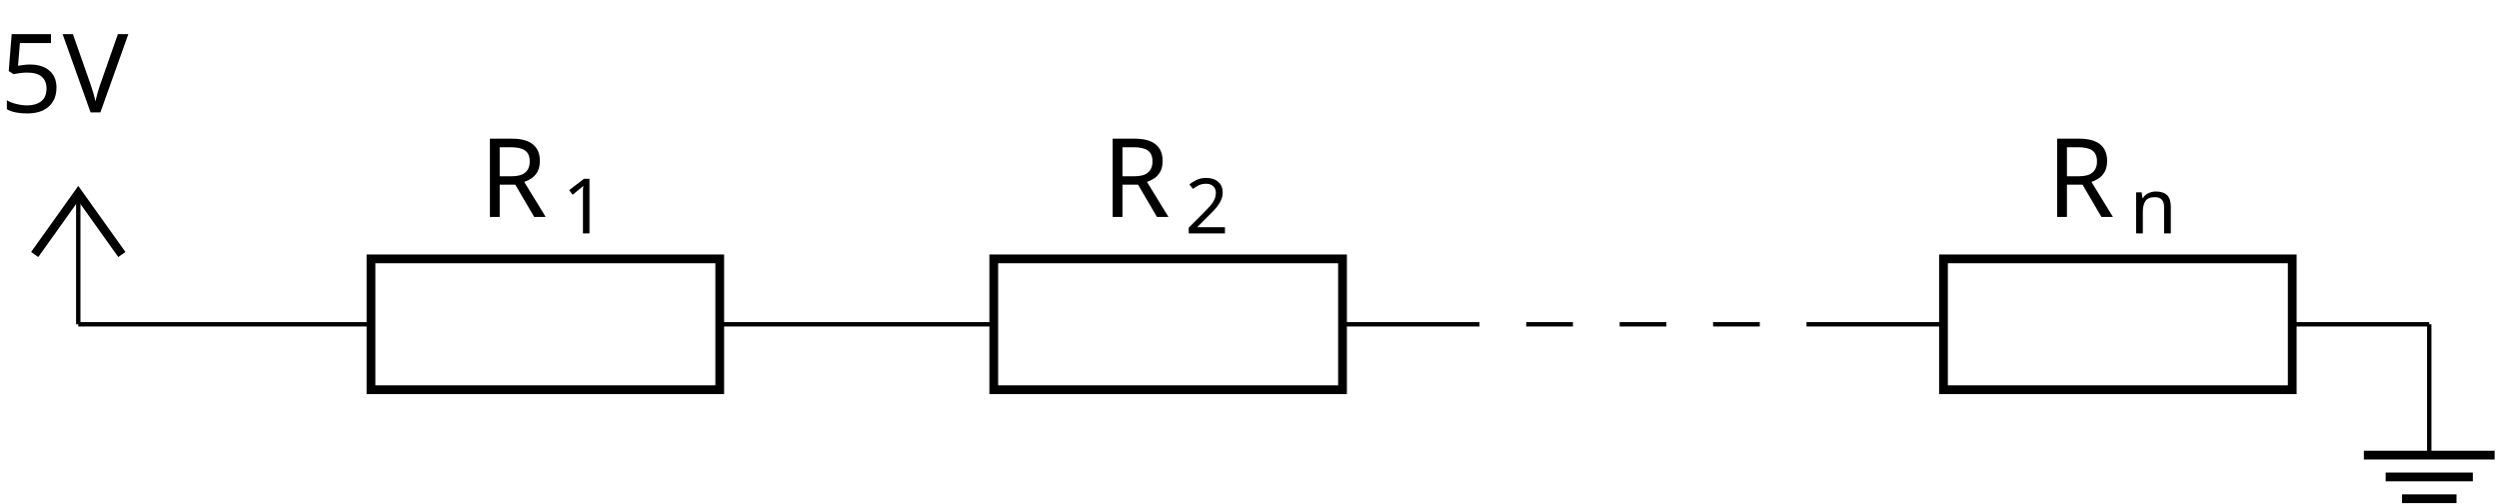
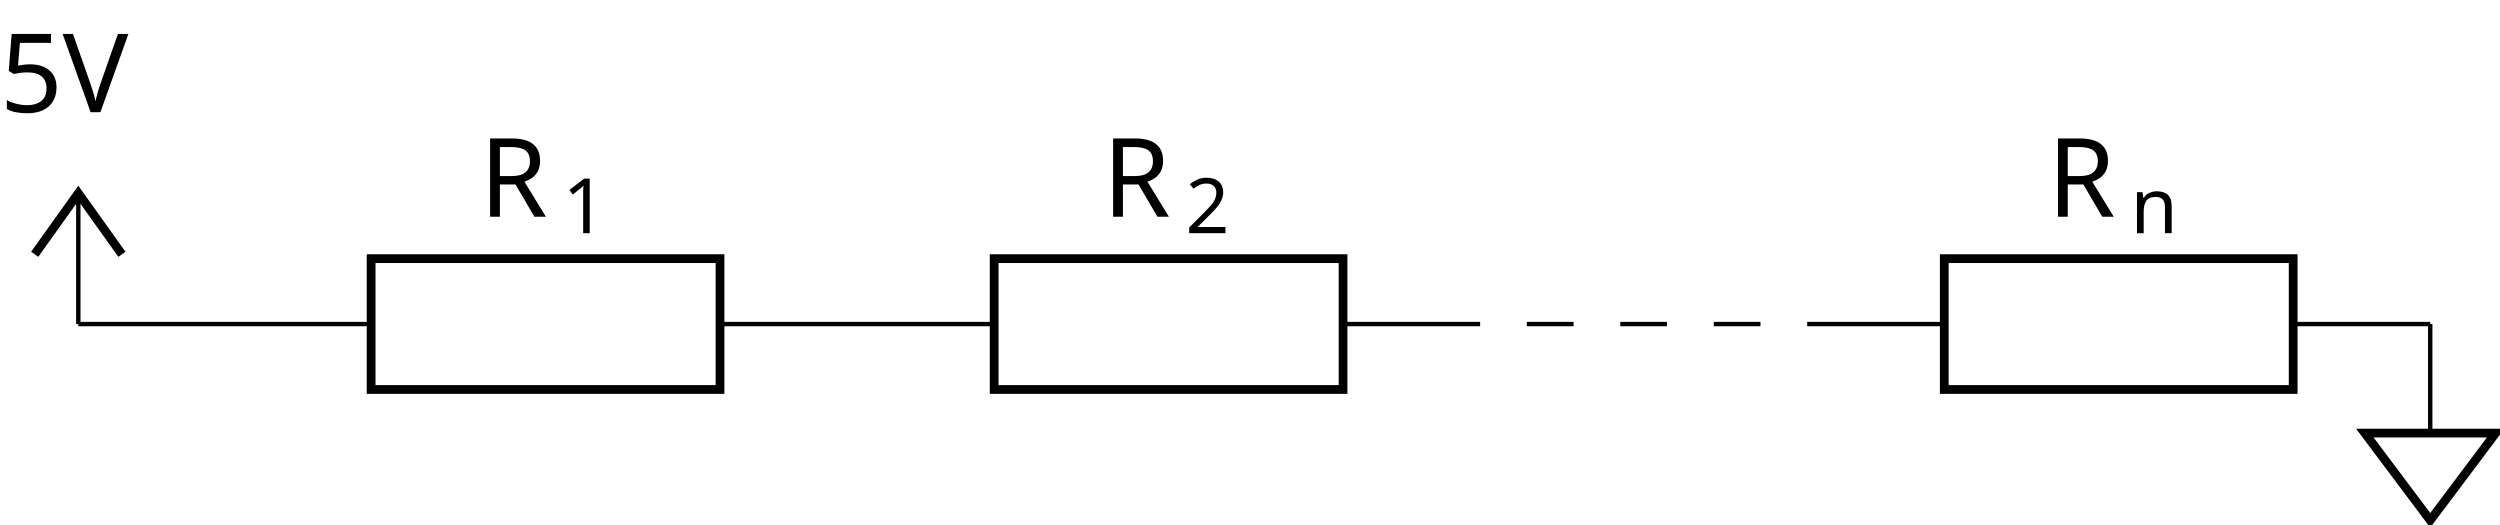
- <svg xmlns="http://www.w3.org/2000/svg" version="1.1" id="svg2" width="606" height="122" viewBox="0 0 303.324 61.016">
+ <svg xmlns="http://www.w3.org/2000/svg" version="1.1" id="svg2" width="303.324" height="63.661" viewBox="0 0 303.324 63.661">
  <defs id="defs6" />
-   <g id="g10" transform="matrix(1.333333,0,0,-1.333333,9.501333,39.32)">
+   <g id="g10" transform="matrix(1.333333,0,0,-1.333333,9.501333,39.31867)">
    <g id="g12">
      <g id="g14">
        <path d="m 0,0 h 7.087 m 0,0 H 14.173 26.646 M 58.394,0 H 70.867 83.34 M 115.088,0 h 12.473 m 4.252,0 h 2.126 m 0,0 h 2.126 m 4.252,0 h 2.126 m 0,0 h 2.126 m 4.252,0 h 2.126 m 0,0 h 2.126 m 4.252,0 h 12.473 m 31.748,0 h 12.473 v 0 m 0,0 v 0" style="fill:none;stroke:#000000;stroke-width:0.399;stroke-linecap:butt;stroke-linejoin:miter;stroke-miterlimit:10;stroke-dasharray:none;stroke-opacity:1" id="path16" />
        <g id="g18">
          <g id="g20">
            <g id="g22">
              <path d="M -3.968,6.35 0,11.905 3.968,6.35" style="fill:none;stroke:#000000;stroke-width:0.797;stroke-linecap:butt;stroke-linejoin:miter;stroke-miterlimit:10;stroke-dasharray:none;stroke-opacity:1" id="path24" />
              <path d="M 0,0 V 11.905" style="fill:none;stroke:#000000;stroke-width:0.399;stroke-linecap:butt;stroke-linejoin:miter;stroke-miterlimit:10;stroke-dasharray:none;stroke-opacity:1" id="path26" />
            </g>
          </g>
-           <g id="g28" transform="translate(-7.126,19.278)">
+           <g id="g28" transform="translate(-7.126,19.277)">
            <g id="g30">
-               <g id="g32" transform="translate(0,-35.55)">
-                 <text xml:space="preserve" transform="matrix(1,0,0,-1,0,35.55)" style="font-variant:normal;font-weight:normal;font-size:9.963px;font-family:CMR10;-inkscape-font-specification:CMR10;writing-mode:lr-tb;fill:#000000;fill-opacity:1;fill-rule:nonzero;stroke:none" id="text36">
+               <g id="g32" transform="translate(0,-37.534)">
+                 <text xml:space="preserve" transform="matrix(1,0,0,-1,0,37.534)" style="font-variant:normal;font-weight:normal;font-size:9.963px;font-family:CMR10;-inkscape-font-specification:CMR10;writing-mode:lr-tb;fill:#000000;fill-opacity:1;fill-rule:nonzero;stroke:none" id="text36">
                  <tspan x="0 6.645" y="0" id="tspan34">5V</tspan>
                </text>
-                 <g id="g38" transform="translate(0,35.55)" />
+                 <g id="g38" transform="translate(0,37.534)" />
              </g>
            </g>
-             <g id="g40" transform="translate(7.126,-19.278)" />
+             <g id="g40" transform="translate(7.126,-19.277)" />
          </g>
        </g>
        <g id="g42" />
        <g id="g44" />
        <g id="g46">
          <g id="g48" />
          <g id="g50" transform="translate(7.087)">
            <g id="g52" />
            <g id="g54" transform="translate(-7.087)" />
          </g>
        </g>
        <g id="g56" />
        <g id="g58" />
        <g id="g60" />
        <g id="g62" />
        <g id="g64">
          <g id="g66">
            <path d="M 26.646,5.953 H 58.394 V -5.953 H 26.646 Z" style="fill:none;stroke:#000000;stroke-width:0.797;stroke-linecap:butt;stroke-linejoin:miter;stroke-miterlimit:10;stroke-dasharray:none;stroke-opacity:1" id="path68" />
          </g>
          <g id="g70" transform="translate(42.52)">
            <g id="g72" />
            <g id="g74" transform="translate(-42.52)" />
          </g>
        </g>
        <g id="g76" />
        <g id="g78" />
        <g id="g80" />
        <g id="g82" />
        <g id="g84">
-           <g id="g86" transform="translate(36.503,9.766)">
+           <g id="g86" transform="translate(36.503,9.765)">
            <g id="g88">
-               <g id="g90" transform="translate(-43.629,-26.038)">
-                 <text xml:space="preserve" transform="matrix(1,0,0,-1,43.629,26.038)" style="font-variant:normal;font-weight:normal;font-size:9.963px;font-family:CMMI10;-inkscape-font-specification:CMMI10;writing-mode:lr-tb;fill:#000000;fill-opacity:1;fill-rule:nonzero;stroke:none" id="text94">
+               <g id="g90" transform="translate(-43.629,-28.022)">
+                 <text xml:space="preserve" transform="matrix(1,0,0,-1,43.629,28.022)" style="font-variant:normal;font-weight:normal;font-size:9.963px;font-family:CMMI10;-inkscape-font-specification:CMMI10;writing-mode:lr-tb;fill:#000000;fill-opacity:1;fill-rule:nonzero;stroke:none" id="text94">
                  <tspan x="0" y="0" id="tspan92">R</tspan>
                </text>
-                 <text xml:space="preserve" transform="matrix(1,0,0,-1,51.193,24.543)" style="font-variant:normal;font-weight:normal;font-size:6.974px;font-family:CMR7;-inkscape-font-specification:CMR7;writing-mode:lr-tb;fill:#000000;fill-opacity:1;fill-rule:nonzero;stroke:none" id="text98">
+                 <text xml:space="preserve" transform="matrix(1,0,0,-1,51.193,26.527)" style="font-variant:normal;font-weight:normal;font-size:6.974px;font-family:CMR7;-inkscape-font-specification:CMR7;writing-mode:lr-tb;fill:#000000;fill-opacity:1;fill-rule:nonzero;stroke:none" id="text98">
                  <tspan x="0" y="0" id="tspan96">1</tspan>
                </text>
-                 <g id="g100" transform="translate(43.629,26.038)" />
+                 <g id="g100" transform="translate(43.629,28.022)" />
              </g>
            </g>
-             <g id="g102" transform="translate(-36.503,-9.766)" />
+             <g id="g102" transform="translate(-36.503,-9.765)" />
          </g>
        </g>
        <g id="g104" />
        <g id="g106" />
        <g id="g108">
          <g id="g110">
            <path d="m 83.34,5.953 h 31.748 V -5.953 H 83.34 Z" style="fill:none;stroke:#000000;stroke-width:0.797;stroke-linecap:butt;stroke-linejoin:miter;stroke-miterlimit:10;stroke-dasharray:none;stroke-opacity:1" id="path112" />
          </g>
          <g id="g114" transform="translate(99.213)">
            <g id="g116" />
            <g id="g118" transform="translate(-99.213)" />
          </g>
        </g>
        <g id="g120" />
        <g id="g122" />
        <g id="g124" />
        <g id="g126" />
        <g id="g128">
-           <g id="g130" transform="translate(93.196,9.766)">
+           <g id="g130" transform="translate(93.196,9.765)">
            <g id="g132">
-               <g id="g134" transform="translate(-100.322,-26.038)">
-                 <text xml:space="preserve" transform="matrix(1,0,0,-1,100.322,26.038)" style="font-variant:normal;font-weight:normal;font-size:9.963px;font-family:CMMI10;-inkscape-font-specification:CMMI10;writing-mode:lr-tb;fill:#000000;fill-opacity:1;fill-rule:nonzero;stroke:none" id="text138">
+               <g id="g134" transform="translate(-100.322,-28.022)">
+                 <text xml:space="preserve" transform="matrix(1,0,0,-1,100.322,28.022)" style="font-variant:normal;font-weight:normal;font-size:9.963px;font-family:CMMI10;-inkscape-font-specification:CMMI10;writing-mode:lr-tb;fill:#000000;fill-opacity:1;fill-rule:nonzero;stroke:none" id="text138">
                  <tspan x="0" y="0" id="tspan136">R</tspan>
                </text>
-                 <text xml:space="preserve" transform="matrix(1,0,0,-1,107.886,24.543)" style="font-variant:normal;font-weight:normal;font-size:6.974px;font-family:CMR7;-inkscape-font-specification:CMR7;writing-mode:lr-tb;fill:#000000;fill-opacity:1;fill-rule:nonzero;stroke:none" id="text142">
+                 <text xml:space="preserve" transform="matrix(1,0,0,-1,107.886,26.528)" style="font-variant:normal;font-weight:normal;font-size:6.974px;font-family:CMR7;-inkscape-font-specification:CMR7;writing-mode:lr-tb;fill:#000000;fill-opacity:1;fill-rule:nonzero;stroke:none" id="text142">
                  <tspan x="0" y="0" id="tspan140">2</tspan>
                </text>
-                 <g id="g144" transform="translate(100.322,26.038)" />
+                 <g id="g144" transform="translate(100.322,28.022)" />
              </g>
            </g>
-             <g id="g146" transform="translate(-93.196,-9.766)" />
+             <g id="g146" transform="translate(-93.196,-9.765)" />
          </g>
        </g>
        <g id="g148" />
        <g id="g150" />
        <g id="g152">
          <g id="g154" />
          <g id="g156" transform="translate(133.937)">
            <g id="g158" />
            <g id="g160" transform="translate(-133.937)" />
          </g>
        </g>
        <g id="g162" />
        <g id="g164" />
        <g id="g166" />
        <g id="g168" />
        <g id="g170">
          <g id="g172" />
          <g id="g174" transform="translate(142.441)">
            <g id="g176" />
            <g id="g178" transform="translate(-142.441)" />
          </g>
        </g>
        <g id="g180" />
        <g id="g182" />
        <g id="g184" />
        <g id="g186" />
        <g id="g188">
          <g id="g190" />
          <g id="g192" transform="translate(150.945)">
            <g id="g194" />
            <g id="g196" transform="translate(-150.945)" />
          </g>
        </g>
        <g id="g198" />
        <g id="g200" />
        <g id="g202" />
        <g id="g204" />
        <g id="g206">
          <g id="g208">
            <path d="m 169.797,5.953 h 31.748 v -11.906 h -31.748 z" style="fill:none;stroke:#000000;stroke-width:0.797;stroke-linecap:butt;stroke-linejoin:miter;stroke-miterlimit:10;stroke-dasharray:none;stroke-opacity:1" id="path210" />
          </g>
          <g id="g212" transform="translate(185.669)">
            <g id="g214" />
            <g id="g216" transform="translate(-185.669)" />
          </g>
        </g>
        <g id="g218" />
        <g id="g220" />
        <g id="g222" />
        <g id="g224" />
        <g id="g226">
-           <g id="g228" transform="translate(179.176,9.766)">
+           <g id="g228" transform="translate(179.176,9.765)">
            <g id="g230">
-               <g id="g232" transform="translate(-186.302,-26.038)">
-                 <text xml:space="preserve" transform="matrix(1,0,0,-1,186.302,26.038)" style="font-variant:normal;font-weight:normal;font-size:9.963px;font-family:CMMI10;-inkscape-font-specification:CMMI10;writing-mode:lr-tb;fill:#000000;fill-opacity:1;fill-rule:nonzero;stroke:none" id="text236">
+               <g id="g232" transform="translate(-186.302,-28.022)">
+                 <text xml:space="preserve" transform="matrix(1,0,0,-1,186.302,28.022)" style="font-variant:normal;font-weight:normal;font-size:9.963px;font-family:CMMI10;-inkscape-font-specification:CMMI10;writing-mode:lr-tb;fill:#000000;fill-opacity:1;fill-rule:nonzero;stroke:none" id="text236">
                  <tspan x="0" y="0" id="tspan234">R</tspan>
                </text>
-                 <text xml:space="preserve" transform="matrix(1,0,0,-1,193.866,24.543)" style="font-variant:normal;font-weight:normal;font-size:6.974px;font-family:CMMI7;-inkscape-font-specification:CMMI7;writing-mode:lr-tb;fill:#000000;fill-opacity:1;fill-rule:nonzero;stroke:none" id="text240">
+                 <text xml:space="preserve" transform="matrix(1,0,0,-1,193.866,26.528)" style="font-variant:normal;font-weight:normal;font-size:6.974px;font-family:CMMI7;-inkscape-font-specification:CMMI7;writing-mode:lr-tb;fill:#000000;fill-opacity:1;fill-rule:nonzero;stroke:none" id="text240">
                  <tspan x="0" y="0" id="tspan238">n</tspan>
                </text>
-                 <g id="g242" transform="translate(186.302,26.038)" />
+                 <g id="g242" transform="translate(186.302,28.022)" />
              </g>
            </g>
-             <g id="g244" transform="translate(-179.176,-9.766)" />
+             <g id="g244" transform="translate(-179.176,-9.765)" />
          </g>
        </g>
        <g id="g246" />
        <g id="g248" />
        <g id="g250">
          <g id="g252" />
          <g id="g254" transform="rotate(90,107.008,107.008)">
            <g id="g256" />
            <g id="g258" transform="translate(-214.016)" />
          </g>
        </g>
        <g id="g260" />
        <g id="g262" />
        <g id="g264">
          <g id="g266">
            <g id="g268">
-               <path d="M 214.018,0 V -11.906" style="fill:none;stroke:#000000;stroke-width:0.399;stroke-linecap:butt;stroke-linejoin:miter;stroke-miterlimit:10;stroke-dasharray:none;stroke-opacity:1" id="path270" />
-               <path d="m 208.066,-11.906 h 11.906 m -9.921,-1.984 h 7.937 m -6.449,-1.984 h 4.961" style="fill:none;stroke:#000000;stroke-width:0.797;stroke-linecap:butt;stroke-linejoin:miter;stroke-miterlimit:10;stroke-dasharray:none;stroke-opacity:1" id="path272" />
+               <path d="M 214.018,0 V -9.921" style="fill:none;stroke:#000000;stroke-width:0.399;stroke-linecap:butt;stroke-linejoin:miter;stroke-miterlimit:10;stroke-dasharray:none;stroke-opacity:1" id="path270" />
+               <path d="m 208.066,-9.921 h 11.906 l -5.953,-7.937 z" style="fill:none;stroke:#000000;stroke-width:0.797;stroke-linecap:butt;stroke-linejoin:miter;stroke-miterlimit:10;stroke-dasharray:none;stroke-opacity:1" id="path272" />
            </g>
          </g>
          <g id="g274" transform="translate(214.016)">
            <g id="g276" />
            <g id="g278" transform="translate(-214.016)" />
          </g>
        </g>
      </g>
    </g>
  </g>
</svg>
